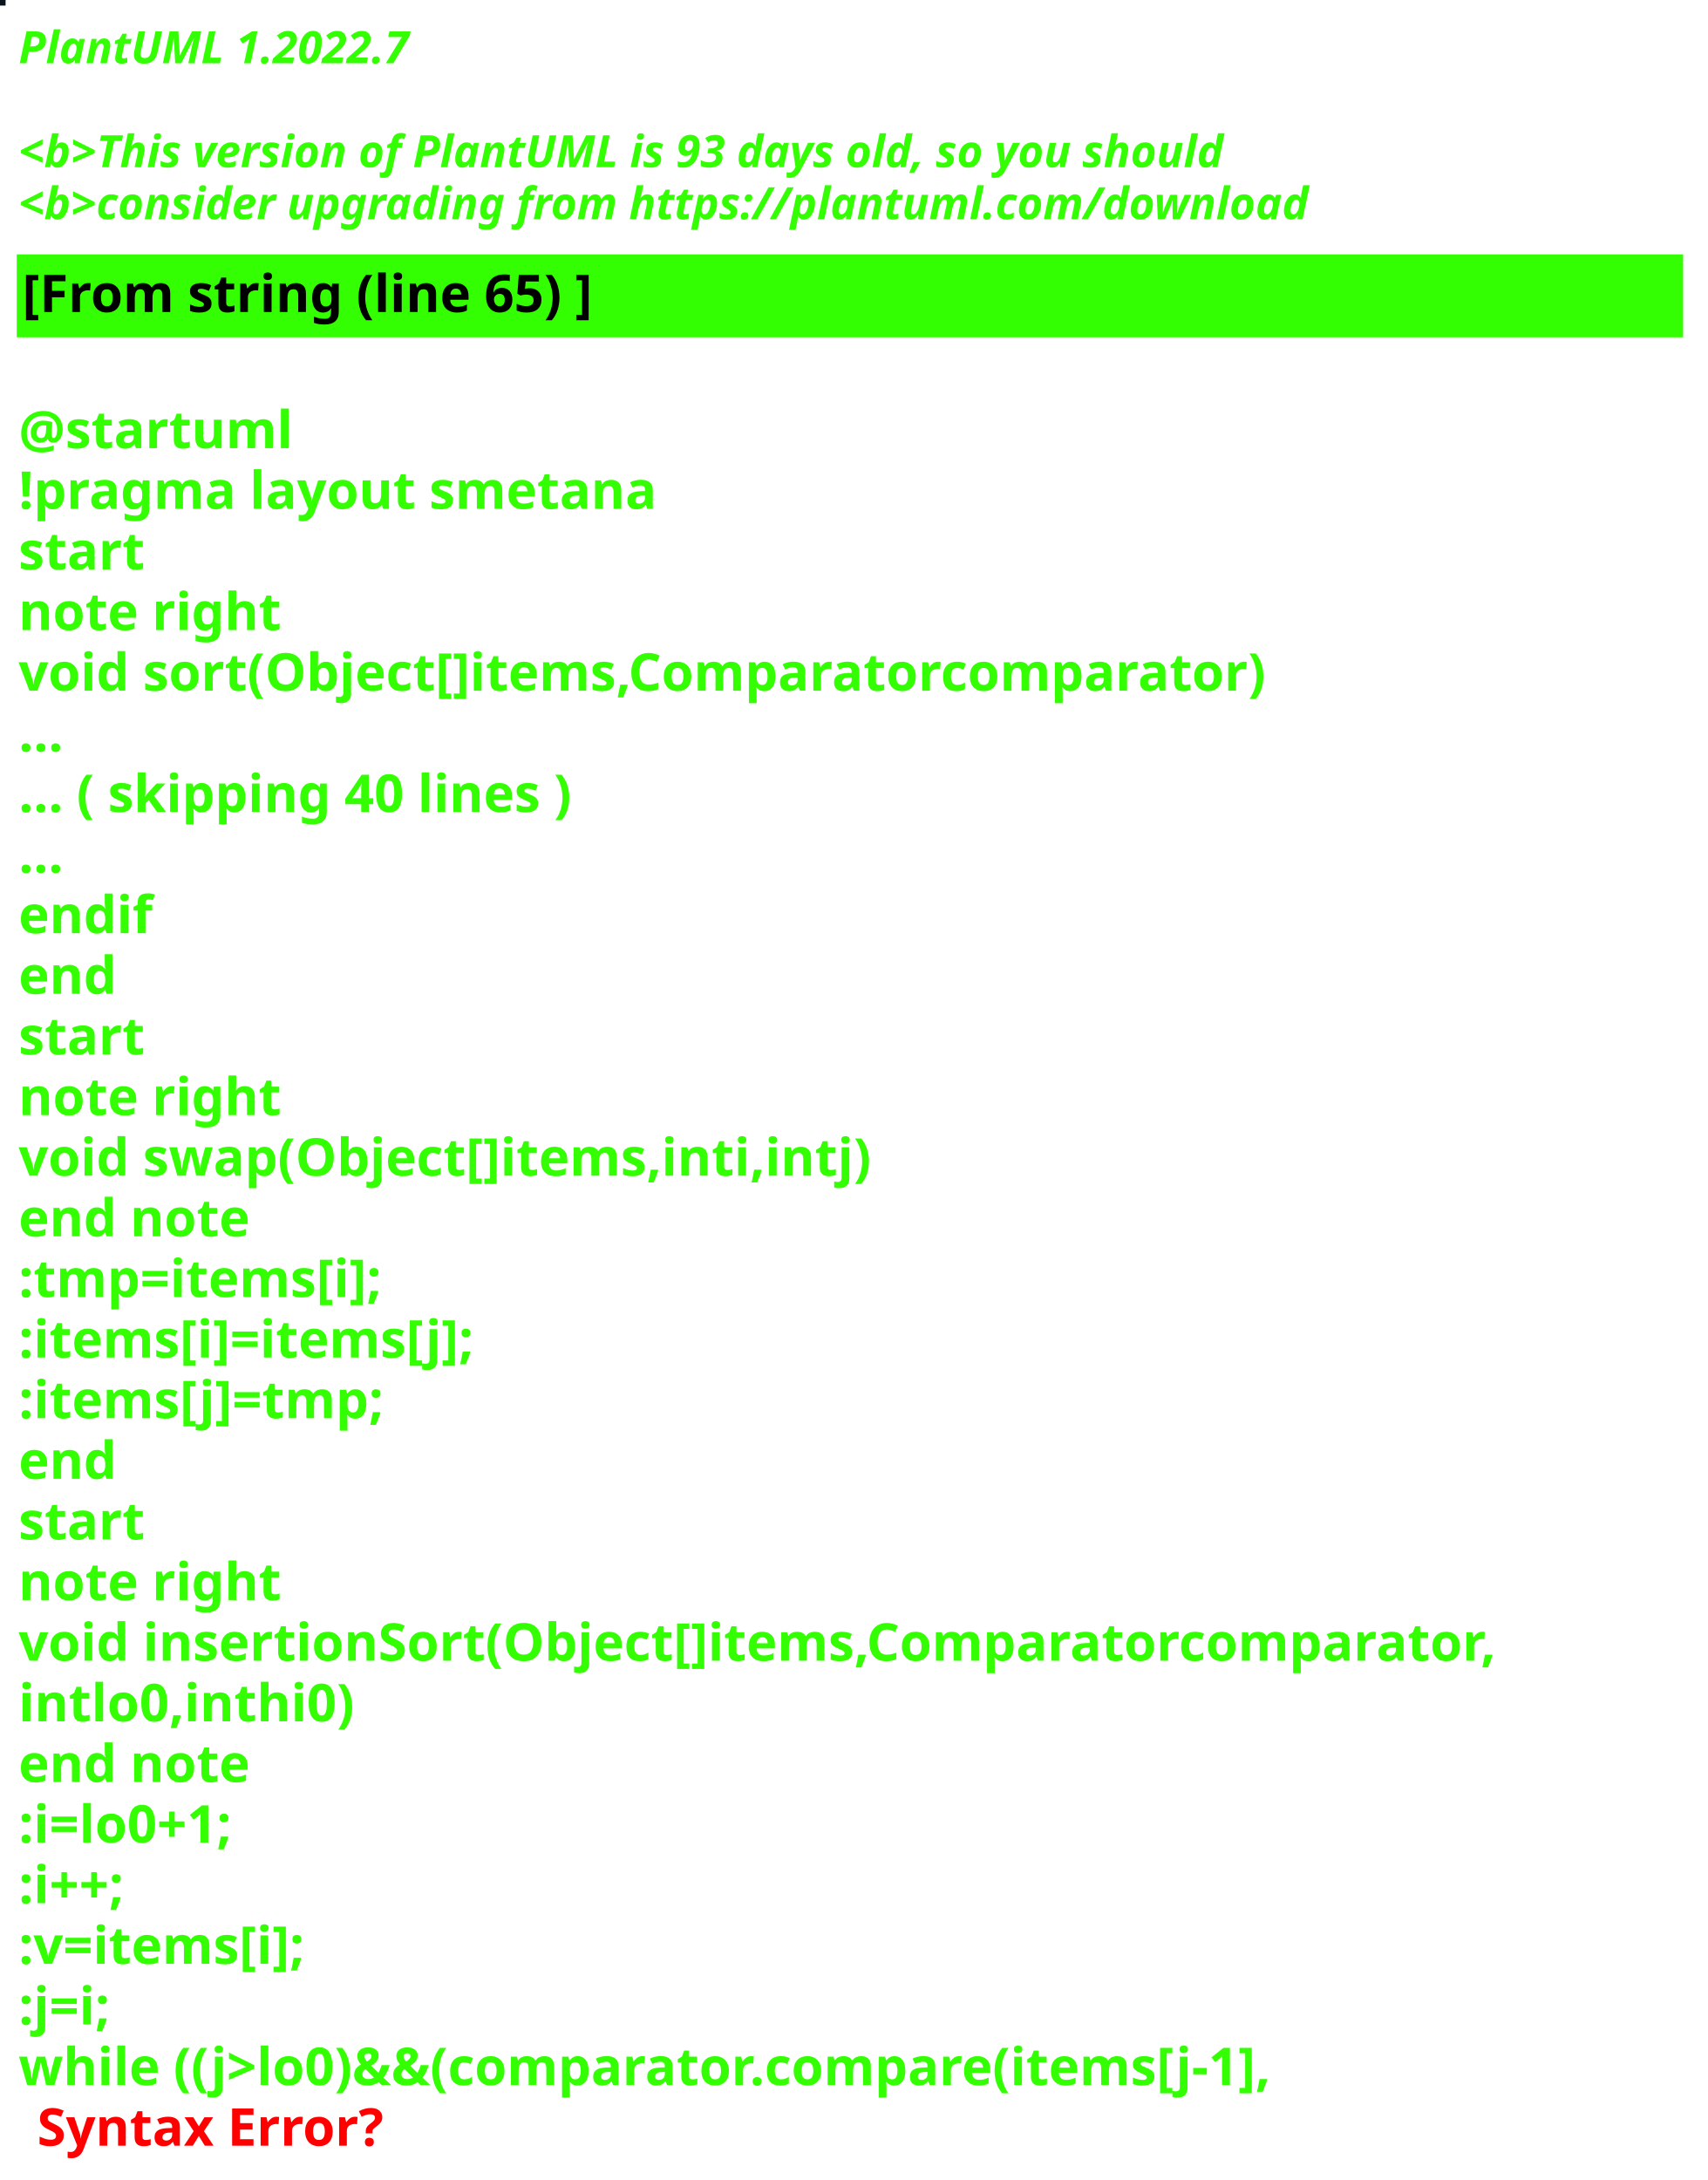
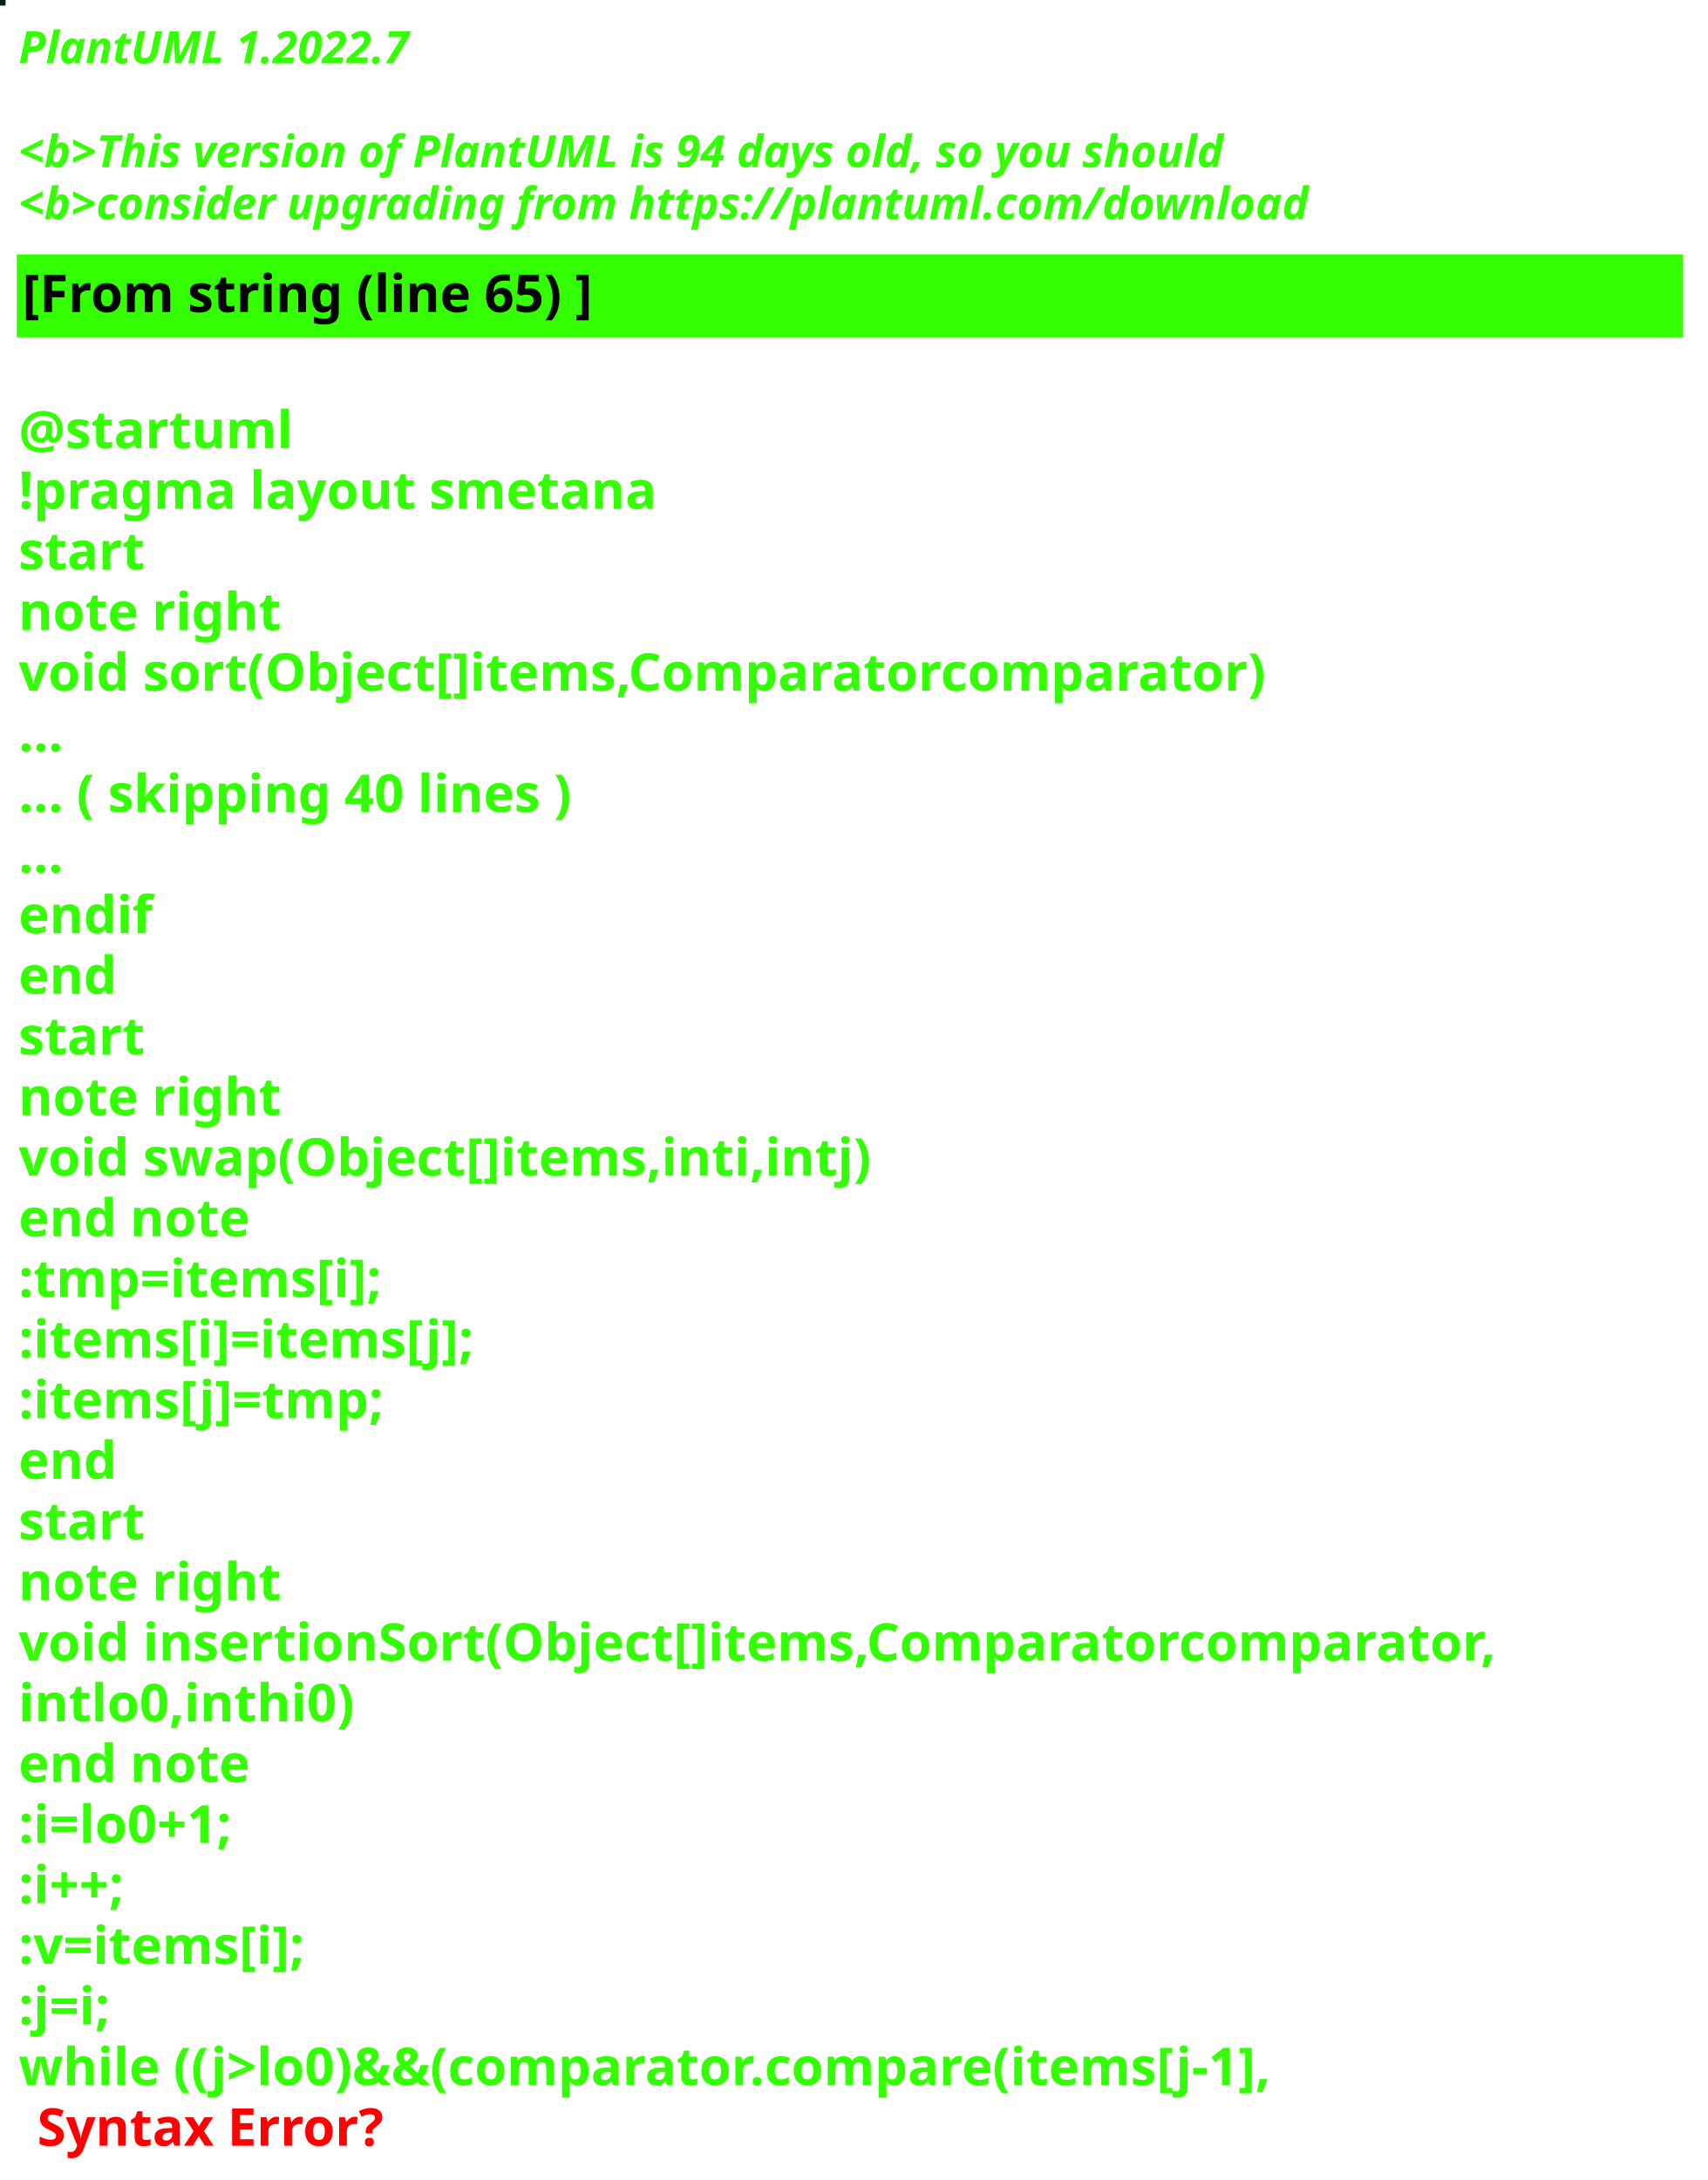
<svg xmlns="http://www.w3.org/2000/svg" contentStyleType="text/css" height="586px" preserveAspectRatio="none" style="width:459px;height:586px;background:#000000;" version="1.1" viewBox="0 0 459 586" width="459px" zoomAndPan="magnify">
  <defs />
  <g>
-     <rect fill="#09141C" height="1" style="stroke:#09141C;stroke-width:1.0;" width="1" x="0" y="0" />
+     <rect fill="#05220D" height="1" style="stroke:#05220D;stroke-width:1.0;" width="1" x="0" y="0" />
    <text fill="#33FF02" font-family="sans-serif" font-size="12" font-style="italic" font-weight="bold" lengthAdjust="spacing" textLength="127" x="5" y="17">PlantUML 1.2022.7</text>
    <text fill="#33FF02" font-family="sans-serif" font-size="12" font-style="italic" font-weight="bold" lengthAdjust="spacing" textLength="4" x="5" y="30.969"> </text>
-     <text fill="#33FF02" font-family="sans-serif" font-size="12" font-style="italic" font-weight="bold" lengthAdjust="spacing" textLength="391" x="5" y="44.938">&lt;b&gt;This version of PlantUML is 93 days old, so you should</text>
+     <text fill="#33FF02" font-family="sans-serif" font-size="12" font-style="italic" font-weight="bold" lengthAdjust="spacing" textLength="391" x="5" y="44.938">&lt;b&gt;This version of PlantUML is 94 days old, so you should</text>
    <text fill="#33FF02" font-family="sans-serif" font-size="12" font-style="italic" font-weight="bold" lengthAdjust="spacing" textLength="408" x="5" y="58.906">&lt;b&gt;consider upgrading from https://plantuml.com/download</text>
    <rect fill="#33FF02" height="21.297" style="stroke:#33FF02;stroke-width:1.0;" width="447" x="5" y="68.875" />
    <text fill="#000000" font-family="sans-serif" font-size="14" font-weight="bold" lengthAdjust="spacing" textLength="178" x="6" y="83.875">[From string (line 65) ]</text>
    <text fill="#33FF02" font-family="sans-serif" font-size="14" font-weight="bold" lengthAdjust="spacing" textLength="5" x="5" y="104.172"> </text>
    <text fill="#33FF02" font-family="sans-serif" font-size="14" font-weight="bold" lengthAdjust="spacing" textLength="79" x="5" y="120.469">@startuml</text>
    <text fill="#33FF02" font-family="sans-serif" font-size="14" font-weight="bold" lengthAdjust="spacing" textLength="190" x="5" y="136.766">!pragma layout smetana</text>
    <text fill="#33FF02" font-family="sans-serif" font-size="14" font-weight="bold" lengthAdjust="spacing" textLength="37" x="5" y="153.062">start</text>
    <text fill="#33FF02" font-family="sans-serif" font-size="14" font-weight="bold" lengthAdjust="spacing" textLength="78" x="5" y="169.359">note right</text>
    <text fill="#33FF02" font-family="sans-serif" font-size="14" font-weight="bold" lengthAdjust="spacing" textLength="377" x="5" y="185.656">void sort(Object[]items,Comparatorcomparator)</text>
    <text fill="#33FF02" font-family="sans-serif" font-size="14" font-weight="bold" lengthAdjust="spacing" textLength="15" x="5" y="201.953">...</text>
    <text fill="#33FF02" font-family="sans-serif" font-size="14" font-weight="bold" lengthAdjust="spacing" textLength="175" x="5" y="218.25">... ( skipping 40 lines )</text>
    <text fill="#33FF02" font-family="sans-serif" font-size="14" font-weight="bold" lengthAdjust="spacing" textLength="15" x="5" y="234.547">...</text>
    <text fill="#33FF02" font-family="sans-serif" font-size="14" font-weight="bold" lengthAdjust="spacing" textLength="40" x="5" y="250.844">endif</text>
    <text fill="#33FF02" font-family="sans-serif" font-size="14" font-weight="bold" lengthAdjust="spacing" textLength="30" x="5" y="267.141">end</text>
    <text fill="#33FF02" font-family="sans-serif" font-size="14" font-weight="bold" lengthAdjust="spacing" textLength="37" x="5" y="283.438">start</text>
    <text fill="#33FF02" font-family="sans-serif" font-size="14" font-weight="bold" lengthAdjust="spacing" textLength="78" x="5" y="299.734">note right</text>
    <text fill="#33FF02" font-family="sans-serif" font-size="14" font-weight="bold" lengthAdjust="spacing" textLength="256" x="5" y="316.031">void swap(Object[]items,inti,intj)</text>
    <text fill="#33FF02" font-family="sans-serif" font-size="14" font-weight="bold" lengthAdjust="spacing" textLength="71" x="5" y="332.328">end note</text>
    <text fill="#33FF02" font-family="sans-serif" font-size="14" font-weight="bold" lengthAdjust="spacing" textLength="113" x="5" y="348.625">:tmp=items[i];</text>
    <text fill="#33FF02" font-family="sans-serif" font-size="14" font-weight="bold" lengthAdjust="spacing" textLength="142" x="5" y="364.922">:items[i]=items[j];</text>
    <text fill="#33FF02" font-family="sans-serif" font-size="14" font-weight="bold" lengthAdjust="spacing" textLength="113" x="5" y="381.219">:items[j]=tmp;</text>
    <text fill="#33FF02" font-family="sans-serif" font-size="14" font-weight="bold" lengthAdjust="spacing" textLength="30" x="5" y="397.516">end</text>
    <text fill="#33FF02" font-family="sans-serif" font-size="14" font-weight="bold" lengthAdjust="spacing" textLength="37" x="5" y="413.812">start</text>
    <text fill="#33FF02" font-family="sans-serif" font-size="14" font-weight="bold" lengthAdjust="spacing" textLength="78" x="5" y="430.109">note right</text>
    <text fill="#33FF02" font-family="sans-serif" font-size="14" font-weight="bold" lengthAdjust="spacing" textLength="447" x="5" y="446.406">void insertionSort(Object[]items,Comparatorcomparator,</text>
    <text fill="#33FF02" font-family="sans-serif" font-size="14" font-weight="bold" lengthAdjust="spacing" textLength="99" x="5" y="462.703">intlo0,inthi0)</text>
    <text fill="#33FF02" font-family="sans-serif" font-size="14" font-weight="bold" lengthAdjust="spacing" textLength="71" x="5" y="479">end note</text>
    <text fill="#33FF02" font-family="sans-serif" font-size="14" font-weight="bold" lengthAdjust="spacing" textLength="74" x="5" y="495.297">:i=lo0+1;</text>
    <text fill="#33FF02" font-family="sans-serif" font-size="14" font-weight="bold" lengthAdjust="spacing" textLength="40" x="5" y="511.594">:i++;</text>
    <text fill="#33FF02" font-family="sans-serif" font-size="14" font-weight="bold" lengthAdjust="spacing" textLength="92" x="5" y="527.891">:v=items[i];</text>
    <text fill="#33FF02" font-family="sans-serif" font-size="14" font-weight="bold" lengthAdjust="spacing" textLength="32" x="5" y="544.188">:j=i;</text>
    <text fill="#33FF02" font-family="sans-serif" font-size="14" font-weight="bold" lengthAdjust="spacing" text-decoration="wavy underline" textLength="388" x="5" y="560.484">while ((j&gt;lo0)&amp;&amp;(comparator.compare(items[j-1],</text>
    <text fill="#FF0000" font-family="sans-serif" font-size="14" font-weight="bold" lengthAdjust="spacing" textLength="106" x="10" y="576.781">Syntax Error?</text>
  </g>
</svg>
